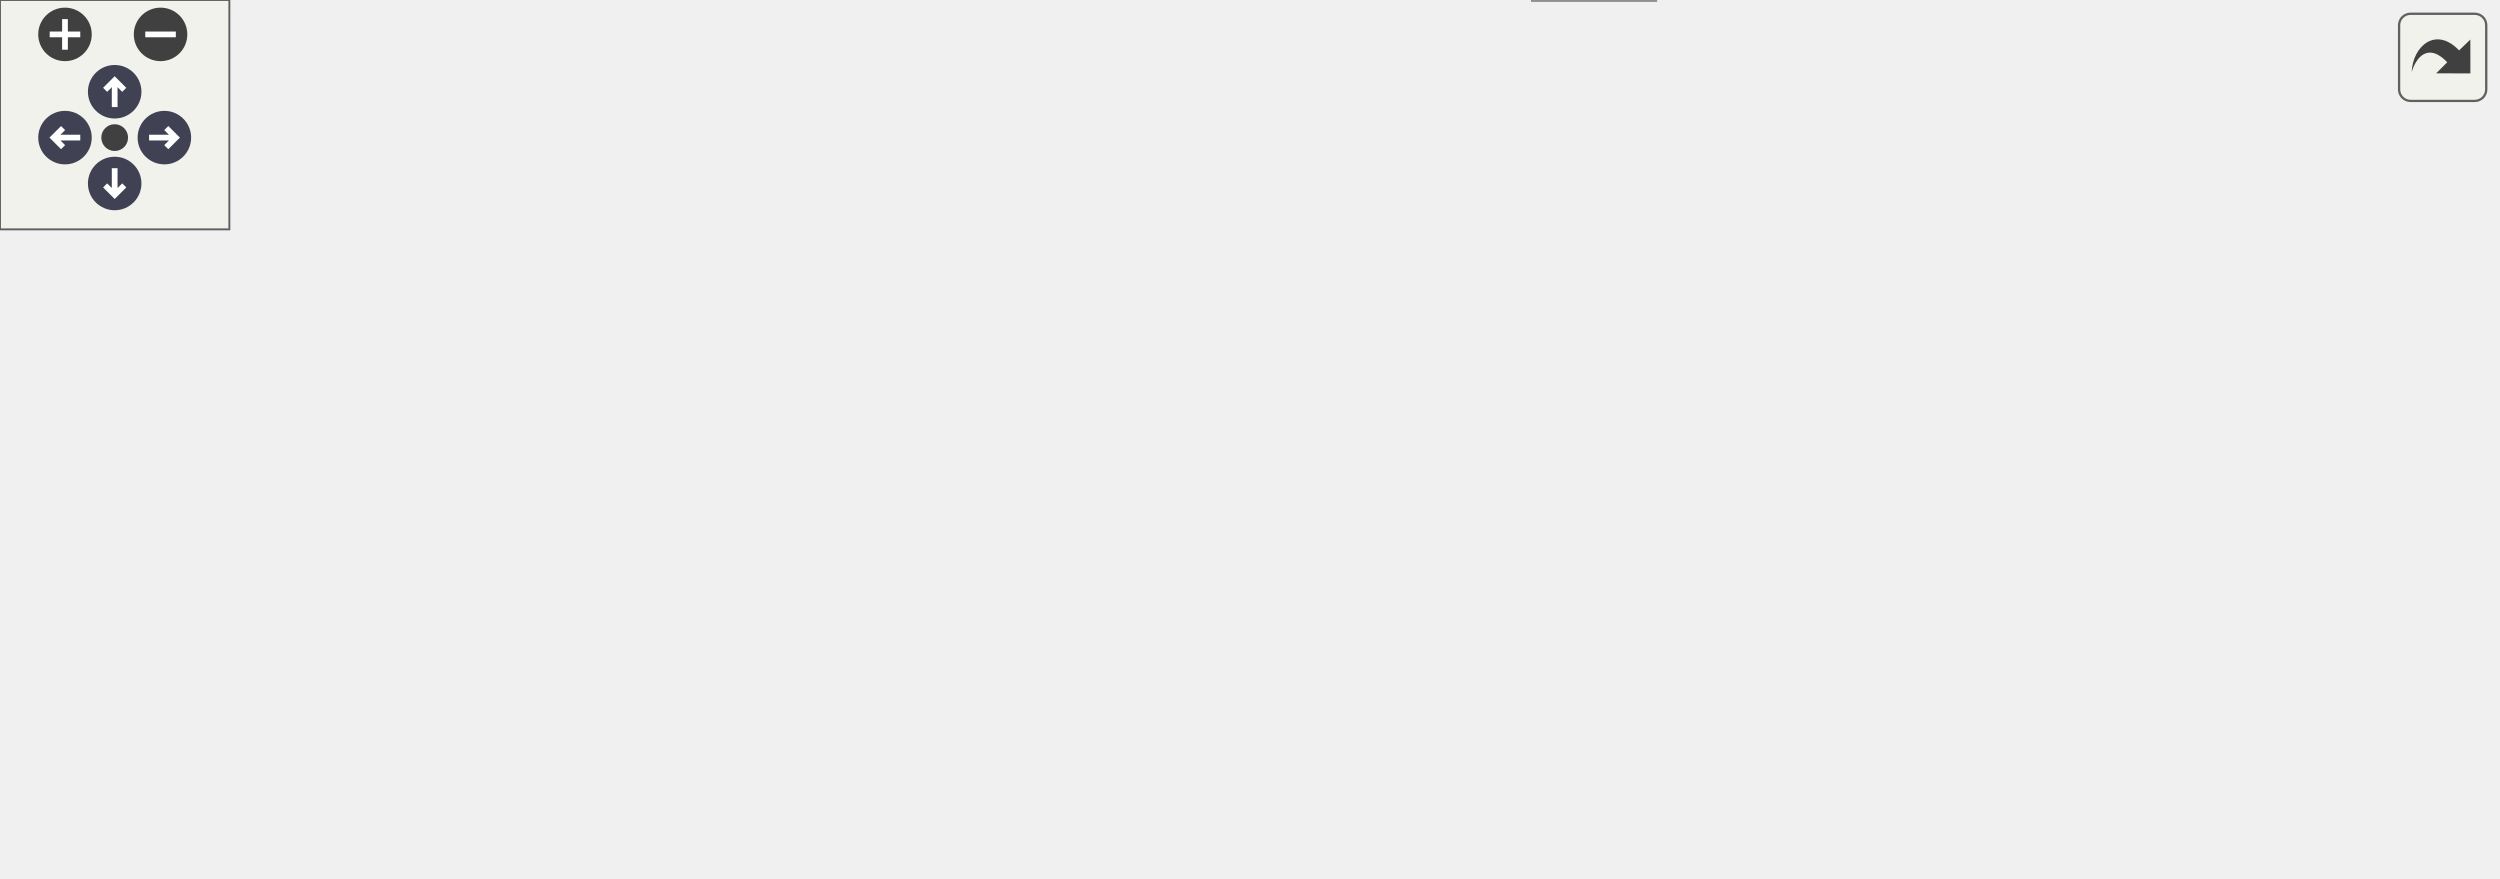
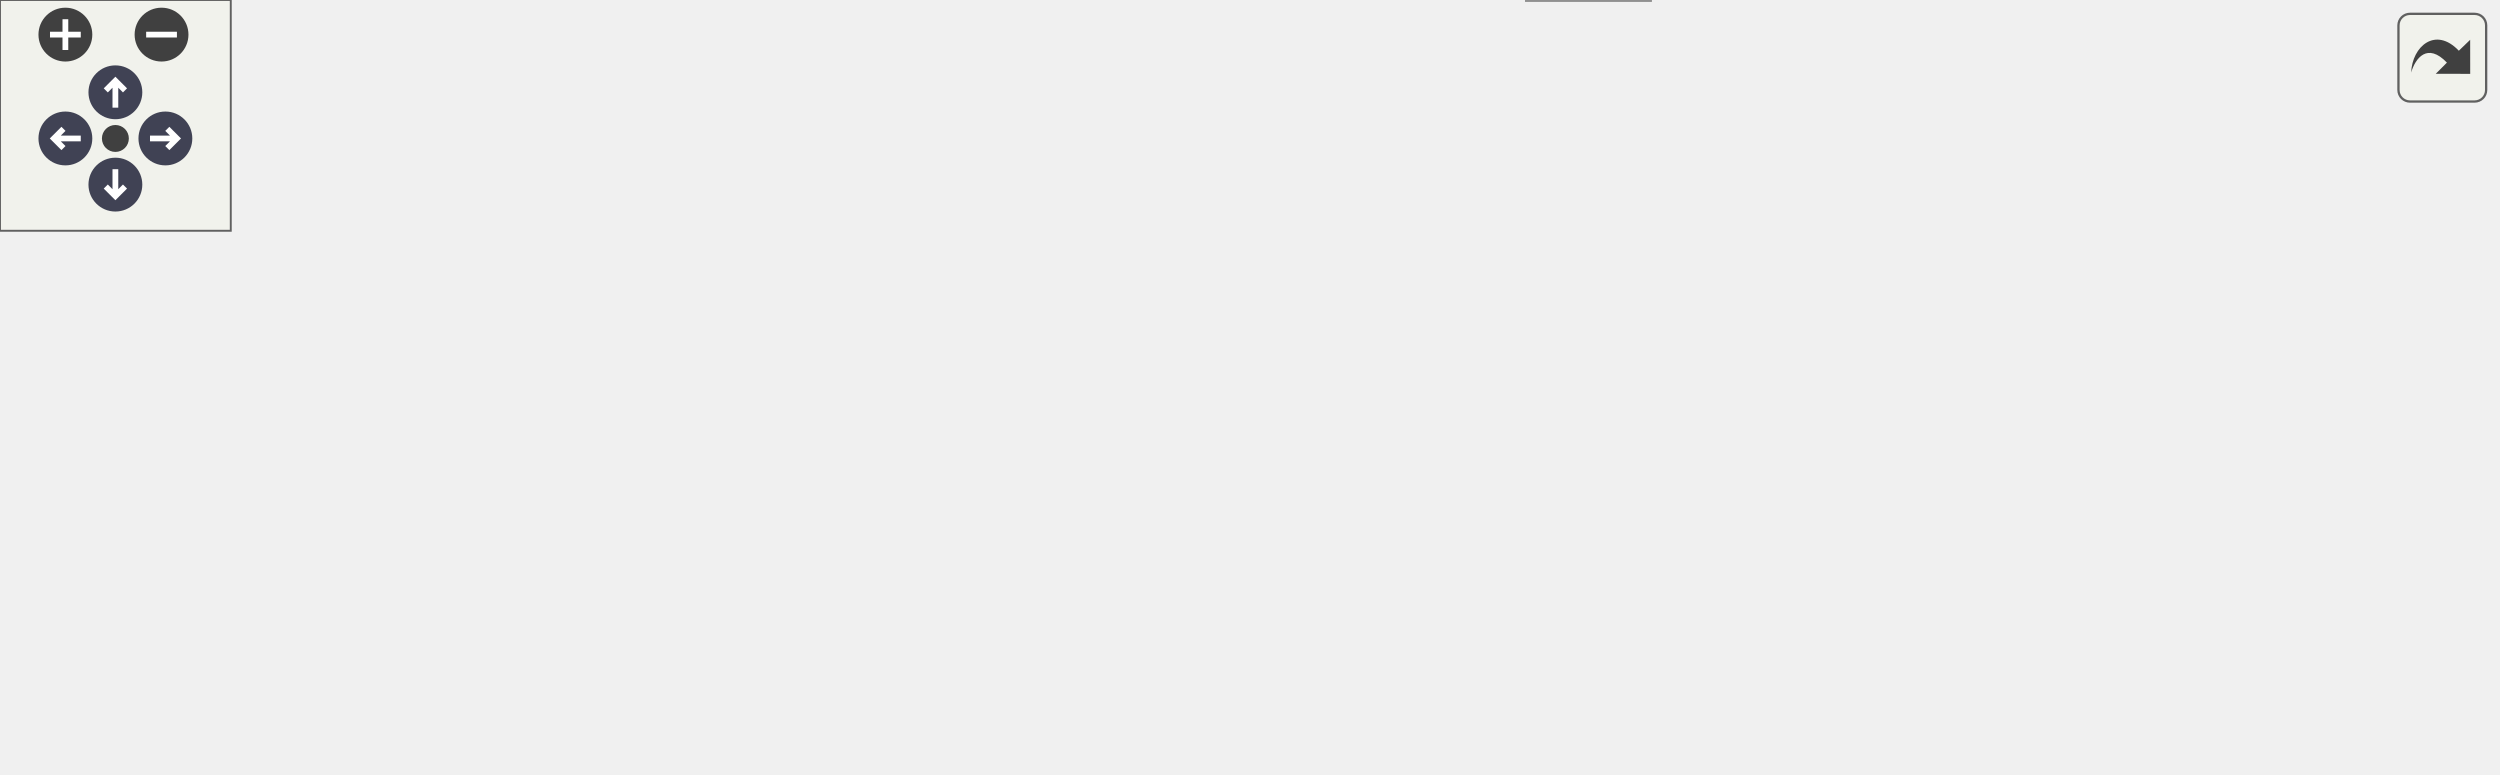
<svg xmlns="http://www.w3.org/2000/svg" xmlns:xlink="http://www.w3.org/1999/xlink" id="main" version="1.1" xml:space="preserve">
  <style type="text/css">
.node, .edge {opacity: 0.7;}
.node.selected, .edge.selected {opacity: 1;}
.edge:hover path { stroke: red; }
.edge:hover polygon { stroke: red; fill: red; }
</style>
  <defs>
    <circle id="rim" cx="0" cy="0" r="7" />
    <circle id="rim2" cx="0" cy="0" r="3.5" />
    <g id="zoomPlus">
      <use xlink:href="#rim" fill="#404040">
        <set attributeName="fill" to="#808080" begin="zoomplus.mouseover" end="zoomplus.mouseout" />
      </use>
      <path d="M-4,0h8M0,-4v8" fill="none" stroke="white" stroke-width="1.5" pointer-events="none" />
    </g>
    <g id="zoomMin">
      <use xlink:href="#rim" fill="#404040">
        <set attributeName="fill" to="#808080" begin="zoomminus.mouseover" end="zoomminus.mouseout" />
      </use>
      <path d="M-4,0h8" fill="none" stroke="white" stroke-width="1.5" pointer-events="none" />
    </g>
    <g id="arrowUp" transform="translate(30 24)">
      <use xlink:href="#rim" />
      <path pointer-events="none" fill="none" stroke="white" stroke-width="1.5" d="M0,-3.0v7 M-2.5,-0.5L0,-3.0L2.5,-0.5" />
    </g>
    <g id="arrowRight" transform="rotate(90) translate(36 -43)">
      <use xlink:href="#rim" />
      <path pointer-events="none" fill="none" stroke="white" stroke-width="1.5" d="M0,-3.0v7 M-2.5,-0.5L0,-3.0L2.5,-0.5" />
    </g>
    <g id="arrowDown" transform="rotate(180) translate(-30 -48)">
      <use xlink:href="#rim" />
      <path pointer-events="none" fill="none" stroke="white" stroke-width="1.5" d="M0,-3.0v7 M-2.5,-0.5L0,-3.0L2.5,-0.5" />
    </g>
    <g id="arrowLeft" transform="rotate(270) translate(-36 17)">
      <use xlink:href="#rim" />
      <path pointer-events="none" fill="none" stroke="white" stroke-width="1.5" d="M0,-3.0v7 M-2.5,-0.5L0,-3.0L2.5,-0.5" />
    </g>
    <g id="resetDef">
      <use xlink:href="#rim2" fill="#404040">
        <set attributeName="fill" to="#808080" begin="reset.mouseover" end="reset.mouseout" />
      </use>
    </g>
  </defs>
  <svg id="graph" class="graph">
    <g id="viewport">
      <g id="Node000001" class="node">
        <g id="a_Node000001">
          <a xlink:title=" ">
-             <polygon fill="#999999" stroke="#666666" points="143,-126 0,-126 0,-107 143,-107 143,-126" />
-             <text text-anchor="middle" x="71.5" y="-114" font-family="Helvetica,sans-Serif" font-size="10.00">__m_monopole_fpp_f90__</text>
+             <polygon fill="#999999" stroke="#666666" points="143,-95 0,-95 0,-76 143,-76 143,-95" />
+             <text text-anchor="middle" x="71.5" y="-83" font-family="Helvetica,sans-Serif" font-size="10.00">__m_monopole_fpp_f90__</text>
          </a>
        </g>
      </g>
      <g id="Node000002" class="node">
        <g id="a_Node000002">
-           <a xlink:href="m__monopole_8fpp_8f90.html#afad17dd9a979cceba35dc0caee6a308f" target="_top" xlink:title=" ">
-             <polygon fill="white" stroke="#666666" points="323,-169 179,-169 179,-150 323,-150 323,-169" />
-             <text text-anchor="middle" x="251" y="-157" font-family="Helvetica,sans-Serif" font-size="10.00">s_compute_monopole_rhs</text>
+           <a xlink:href="m__monopole_8fpp_8f90.html#a2fe18e00619cdb9ff5462a0ddfe2f77c" target="_top" xlink:title=" ">
+             <polygon fill="white" stroke="#666666" points="310.5,-131.5 187.5,-131.5 187.5,-101.5 310.5,-101.5 310.5,-131.5" />
+             <text text-anchor="start" x="195.5" y="-119.5" font-family="Helvetica,sans-Serif" font-size="10.00">s_initialize_monopole</text>
+             <text text-anchor="middle" x="249" y="-108.5" font-family="Helvetica,sans-Serif" font-size="10.00">_module</text>
          </a>
        </g>
      </g>
      <g id="edge1_Node000001_Node000002" class="edge">
        <g id="a_edge1_Node000001_Node000002">
          <a xlink:title=" ">
-             <path fill="none" stroke="#63b8ff" d="M111.89,-126.04C138.09,-132.39 172.7,-140.77 200.72,-147.56" />
-             <polygon fill="#63b8ff" stroke="#63b8ff" points="200.17,-151.03 210.72,-149.98 201.82,-144.23 200.17,-151.03" />
+             <path fill="none" stroke="#63b8ff" d="M126.59,-95.05C142.67,-97.89 160.53,-101.05 177.49,-104.05" />
+             <polygon fill="#63b8ff" stroke="#63b8ff" points="176.9,-107.49 187.35,-105.79 178.12,-100.6 176.9,-107.49" />
+           </a>
+         </g>
+       </g>
+       <g id="Node000005" class="node">
+         <g id="a_Node000005">
+           <a xlink:href="m__monopole_8fpp_8f90.html#a97f2155dbd2070ef99cd3d5b8c6ffa5e" target="_top" xlink:title=" ">
+             <polygon fill="white" stroke="#666666" points="319,-74 179,-74 179,-55 319,-55 319,-74" />
+             <text text-anchor="middle" x="249" y="-62" font-family="Helvetica,sans-Serif" font-size="10.00">s_monopole_calculations</text>
+           </a>
+         </g>
+       </g>
+       <g id="edge4_Node000001_Node000005" class="edge">
+         <g id="a_edge4_Node000001_Node000005">
+           <a xlink:title=" ">
+             <path fill="none" stroke="#63b8ff" d="M143.12,-77.05C151.61,-76.03 160.32,-74.99 168.92,-73.96" />
+             <polygon fill="#63b8ff" stroke="#63b8ff" points="169.43,-77.43 178.95,-72.76 168.6,-70.48 169.43,-77.43" />
          </a>
        </g>
      </g>
      <g id="Node000003" class="node">
        <g id="a_Node000003">
-           <a xlink:href="m__monopole_8fpp_8f90.html#a2fe18e00619cdb9ff5462a0ddfe2f77c" target="_top" xlink:title=" ">
-             <polygon fill="white" stroke="#666666" points="312.5,-131.5 189.5,-131.5 189.5,-101.5 312.5,-101.5 312.5,-131.5" />
-             <text text-anchor="start" x="197.5" y="-119.5" font-family="Helvetica,sans-Serif" font-size="10.00">s_initialize_monopole</text>
-             <text text-anchor="middle" x="251" y="-108.5" font-family="Helvetica,sans-Serif" font-size="10.00">_module</text>
+           <a xlink:href="namespacem__helper__basic.html#af1ad5f2cff7ebf5c909a7fc212815ff2" target="_top" xlink:title="Checks if a real(kind(0d0)) variable is of default value.">
+             <polygon fill="white" stroke="#666666" points="471,-140.5 355,-140.5 355,-110.5 471,-110.5 471,-140.5" />
+             <text text-anchor="start" x="363" y="-128.5" font-family="Helvetica,sans-Serif" font-size="10.00">m_helper_basic::f_is</text>
+             <text text-anchor="middle" x="413" y="-117.5" font-family="Helvetica,sans-Serif" font-size="10.00">_default</text>
          </a>
        </g>
      </g>
-       <g id="edge2_Node000001_Node000003" class="edge">
-         <g id="a_edge2_Node000001_Node000003">
+       <g id="edge2_Node000002_Node000003" class="edge">
+         <g id="a_edge2_Node000002_Node000003">
          <a xlink:title=" ">
-             <path fill="none" stroke="#63b8ff" d="M143.16,-116.5C154.98,-116.5 167.24,-116.5 179.06,-116.5" />
-             <polygon fill="#63b8ff" stroke="#63b8ff" points="179.31,-120 189.31,-116.5 179.31,-113 179.31,-120" />
-           </a>
-         </g>
-       </g>
-       <g id="Node000006" class="node">
-         <g id="a_Node000006">
-           <a xlink:href="m__monopole_8fpp_8f90.html#a97f2155dbd2070ef99cd3d5b8c6ffa5e" target="_top" xlink:title=" ">
-             <polygon fill="white" stroke="#666666" points="321,-74 181,-74 181,-55 321,-55 321,-74" />
-             <text text-anchor="middle" x="251" y="-62" font-family="Helvetica,sans-Serif" font-size="10.00">s_monopole_calculations</text>
-           </a>
-         </g>
-       </g>
-       <g id="edge5_Node000001_Node000006" class="edge">
-         <g id="a_edge5_Node000001_Node000006">
-           <a xlink:title=" ">
-             <path fill="none" stroke="#63b8ff" d="M105.06,-106.96C133.87,-98.52 176.09,-86.15 207.55,-76.94" />
-             <polygon fill="#63b8ff" stroke="#63b8ff" points="208.74,-80.24 217.35,-74.07 206.77,-73.52 208.74,-80.24" />
+             <path fill="none" stroke="#63b8ff" d="M310.78,-119.88C321.85,-120.49 333.46,-121.14 344.7,-121.76" />
+             <polygon fill="#63b8ff" stroke="#63b8ff" points="344.72,-125.27 354.89,-122.33 345.1,-118.28 344.72,-125.27" />
          </a>
        </g>
      </g>
      <g id="Node000004" class="node">
        <g id="a_Node000004">
-           <a xlink:href="namespacem__helper__basic.html#af1ad5f2cff7ebf5c909a7fc212815ff2" target="_top" xlink:title="Checks if a real(kind(0d0)) variable is of default value.">
-             <polygon fill="white" stroke="#666666" points="475,-140.5 359,-140.5 359,-110.5 475,-110.5 475,-140.5" />
-             <text text-anchor="start" x="367" y="-128.5" font-family="Helvetica,sans-Serif" font-size="10.00">m_helper_basic::f_is</text>
-             <text text-anchor="middle" x="417" y="-117.5" font-family="Helvetica,sans-Serif" font-size="10.00">_default</text>
+           <a xlink:href="namespacem__helper__basic.html#a4d4fbabb3807eb662390dd48ef95330d" target="_top" xlink:title="This procedure checks if two floating point numbers of kind(0d0) are within tolerance.">
+             <polygon fill="white" stroke="#666666" points="649,-140.5 507,-140.5 507,-110.5 649,-110.5 649,-140.5" />
+             <text text-anchor="start" x="515" y="-128.5" font-family="Helvetica,sans-Serif" font-size="10.00">m_helper_basic::f_approx</text>
+             <text text-anchor="middle" x="578" y="-117.5" font-family="Helvetica,sans-Serif" font-size="10.00">_equal</text>
          </a>
        </g>
      </g>
      <g id="edge3_Node000003_Node000004" class="edge">
        <g id="a_edge3_Node000003_Node000004">
          <a xlink:title=" ">
-             <path fill="none" stroke="#63b8ff" d="M312.6,-119.83C324.32,-120.47 336.66,-121.15 348.58,-121.8" />
-             <polygon fill="#63b8ff" stroke="#63b8ff" points="348.74,-125.31 358.91,-122.37 349.12,-118.32 348.74,-125.31" />
+             <path fill="none" stroke="#63b8ff" d="M471.01,-125.5C479.32,-125.5 488.01,-125.5 496.68,-125.5" />
+             <polygon fill="#63b8ff" stroke="#63b8ff" points="496.83,-129 506.83,-125.5 496.83,-122 496.83,-129" />
          </a>
        </g>
      </g>
-       <g id="Node000005" class="node">
-         <g id="a_Node000005">
-           <a xlink:href="namespacem__helper__basic.html#a4d4fbabb3807eb662390dd48ef95330d" target="_top" xlink:title="This procedure checks if two floating point numbers of kind(0d0) are within tolerance.">
-             <polygon fill="white" stroke="#666666" points="653,-140.5 511,-140.5 511,-110.5 653,-110.5 653,-140.5" />
-             <text text-anchor="start" x="519" y="-128.5" font-family="Helvetica,sans-Serif" font-size="10.00">m_helper_basic::f_approx</text>
-             <text text-anchor="middle" x="582" y="-117.5" font-family="Helvetica,sans-Serif" font-size="10.00">_equal</text>
+       <g id="Node000006" class="node">
+         <g id="a_Node000006">
+           <a xlink:href="m__monopole_8fpp_8f90.html#a637dfebe1f92df6be2fd5e0d7285201e" target="_top" xlink:title="This function give the spatial support of the acoustic source.">
+             <polygon fill="white" stroke="#666666" points="438,-74 388,-74 388,-55 438,-55 438,-74" />
+             <text text-anchor="middle" x="413" y="-62" font-family="Helvetica,sans-Serif" font-size="10.00">f_delta</text>
          </a>
        </g>
      </g>
-       <g id="edge4_Node000004_Node000005" class="edge">
-         <g id="a_edge4_Node000004_Node000005">
+       <g id="edge5_Node000005_Node000006" class="edge">
+         <g id="a_edge5_Node000005_Node000006">
          <a xlink:title=" ">
-             <path fill="none" stroke="#63b8ff" d="M475.01,-125.5C483.32,-125.5 492.01,-125.5 500.68,-125.5" />
-             <polygon fill="#63b8ff" stroke="#63b8ff" points="500.83,-129 510.83,-125.5 500.83,-122 500.83,-129" />
+             <path fill="none" stroke="#63b8ff" d="M319.17,-64.5C339.4,-64.5 360.63,-64.5 377.67,-64.5" />
+             <polygon fill="#63b8ff" stroke="#63b8ff" points="377.7,-68 387.7,-64.5 377.7,-61 377.7,-68" />
          </a>
        </g>
      </g>
      <g id="Node000007" class="node">
        <g id="a_Node000007">
-           <a xlink:href="m__monopole_8fpp_8f90.html#a637dfebe1f92df6be2fd5e0d7285201e" target="_top" xlink:title="This function give the spatial support of the acoustic source.">
-             <polygon fill="white" stroke="#666666" points="442,-74 392,-74 392,-55 442,-55 442,-74" />
-             <text text-anchor="middle" x="417" y="-62" font-family="Helvetica,sans-Serif" font-size="10.00">f_delta</text>
+           <a xlink:href="m__monopole_8fpp_8f90.html#aaa2bade9b9b7f87c8ada93bd470c98f5" target="_top" xlink:title="This function gives the temporally varying amplitude of the pulse.">
+             <polygon fill="white" stroke="#666666" points="429,-19 397,-19 397,0 429,0 429,-19" />
+             <text text-anchor="middle" x="413" y="-7" font-family="Helvetica,sans-Serif" font-size="10.00">f_g</text>
          </a>
        </g>
      </g>
-       <g id="edge6_Node000006_Node000007" class="edge">
-         <g id="a_edge6_Node000006_Node000007">
+       <g id="edge7_Node000005_Node000007" class="edge">
+         <g id="a_edge7_Node000005_Node000007">
          <a xlink:title=" ">
-             <path fill="none" stroke="#63b8ff" d="M321.08,-64.5C341.95,-64.5 363.98,-64.5 381.55,-64.5" />
-             <polygon fill="#63b8ff" stroke="#63b8ff" points="381.87,-68 391.87,-64.5 381.87,-61 381.87,-68" />
+             <path fill="none" stroke="#63b8ff" d="M278.22,-54.92C309.03,-44.46 357.9,-27.87 387.27,-17.9" />
+             <polygon fill="#63b8ff" stroke="#63b8ff" points="388.43,-21.2 396.78,-14.67 386.18,-14.57 388.43,-21.2" />
          </a>
        </g>
      </g>
-       <g id="Node000008" class="node">
-         <g id="a_Node000008">
-           <a xlink:href="m__monopole_8fpp_8f90.html#aaa2bade9b9b7f87c8ada93bd470c98f5" target="_top" xlink:title="This function gives the temporally varying amplitude of the pulse.">
-             <polygon fill="white" stroke="#666666" points="433,-19 401,-19 401,0 433,0 433,-19" />
-             <text text-anchor="middle" x="417" y="-7" font-family="Helvetica,sans-Serif" font-size="10.00">f_g</text>
+       <g id="edge6_Node000006_Node000006" class="edge">
+         <g id="a_edge6_Node000006_Node000006">
+           <a xlink:title=" ">
+             <path fill="none" stroke="#63b8ff" d="M387.72,-74.08C375.43,-82.73 383.85,-92 413,-92 432.13,-92 442.33,-88.01 443.61,-82.82" />
+             <polygon fill="#63b8ff" stroke="#63b8ff" points="446.48,-80.79 438.28,-74.08 440.5,-84.44 446.48,-80.79" />
          </a>
        </g>
      </g>
-       <g id="edge8_Node000006_Node000008" class="edge">
-         <g id="a_edge8_Node000006_Node000008">
+       <g id="edge8_Node000007_Node000007" class="edge">
+         <g id="a_edge8_Node000007_Node000007">
          <a xlink:title=" ">
-             <path fill="none" stroke="#63b8ff" d="M280.57,-54.92C311.76,-44.46 361.23,-27.87 390.96,-17.9" />
-             <polygon fill="#63b8ff" stroke="#63b8ff" points="392.22,-21.17 400.59,-14.67 390,-14.53 392.22,-21.17" />
-           </a>
-         </g>
-       </g>
-       <g id="edge7_Node000007_Node000007" class="edge">
-         <g id="a_edge7_Node000007_Node000007">
-           <a xlink:title=" ">
-             <path fill="none" stroke="#63b8ff" d="M391.72,-74.08C379.43,-82.73 387.85,-92 417,-92 436.13,-92 446.33,-88.01 447.61,-82.82" />
-             <polygon fill="#63b8ff" stroke="#63b8ff" points="450.48,-80.79 442.28,-74.08 444.5,-84.44 450.48,-80.79" />
-           </a>
-         </g>
-       </g>
-       <g id="edge9_Node000008_Node000008" class="edge">
-         <g id="a_edge9_Node000008_Node000008">
-           <a xlink:title=" ">
-             <path fill="none" stroke="#63b8ff" d="M400.78,-14.36C377,-23.95 382.41,-37 417,-37 446.19,-37 454.6,-27.71 442.23,-19.05" />
-             <polygon fill="#63b8ff" stroke="#63b8ff" points="443.7,-15.87 433.22,-14.36 440.47,-22.08 443.7,-15.87" />
+             <path fill="none" stroke="#63b8ff" d="M396.78,-14.36C373,-23.95 378.41,-37 413,-37 442.19,-37 450.6,-27.71 438.23,-19.05" />
+             <polygon fill="#63b8ff" stroke="#63b8ff" points="439.7,-15.87 429.22,-14.36 436.47,-22.08 439.7,-15.87" />
          </a>
        </g>
      </g>
    </g>
  </svg>
  <g id="navigator" transform="translate(0 0)" fill="#404254">
    <rect fill="#f2f5e9" fill-opacity="0.5" stroke="#606060" stroke-width=".5" x="0" y="0" width="60" height="60" />
    <use id="zoomplus" xlink:href="#zoomPlus" x="17" y="9" />
    <use id="zoomminus" xlink:href="#zoomMin" x="42" y="9" />
    <use id="reset" xlink:href="#resetDef" x="30" y="36" />
    <use id="arrowup" xlink:href="#arrowUp" x="0" y="0" />
    <use id="arrowright" xlink:href="#arrowRight" x="0" y="0" />
    <use id="arrowdown" xlink:href="#arrowDown" x="0" y="0" />
    <use id="arrowleft" xlink:href="#arrowLeft" x="0" y="0" />
  </g>
  <svg viewBox="0 0 15 15" width="100%" height="30px" preserveAspectRatio="xMaxYMin meet">
    <g id="arrow_out" transform="scale(0.3 0.3)">
      <a xlink:href="m__monopole_8fpp_8f90_ab6551667b900a876c9b7bc1f1205a510_cgraph_org.svg" target="_base">
        <rect id="button" ry="5" rx="5" y="6" x="6" height="38" width="38" fill="#f2f5e9" fill-opacity="0.5" stroke="#606060" stroke-width="1.0" />
        <path id="arrow" d="M 11.5,31.437 C 11.94,20.098 22.043,11.323 32.159,21.979 L 37.069,17.246 C 37.069,17.246 37.088,32 37.088,32 L 22.16,31.978 C 22.16,31.978 26.998,27.14 26.998,27.14 C 18.529,18.264 13.292,25.23 11.5,31.437 z" style="fill:#404040;" />
      </a>
    </g>
  </svg>
  <style type="text/css">

[data-mouse-over-selected='false'] { opacity: 0.7; }
[data-mouse-over-selected='true']  { opacity: 1.0; }

</style>
</svg>
